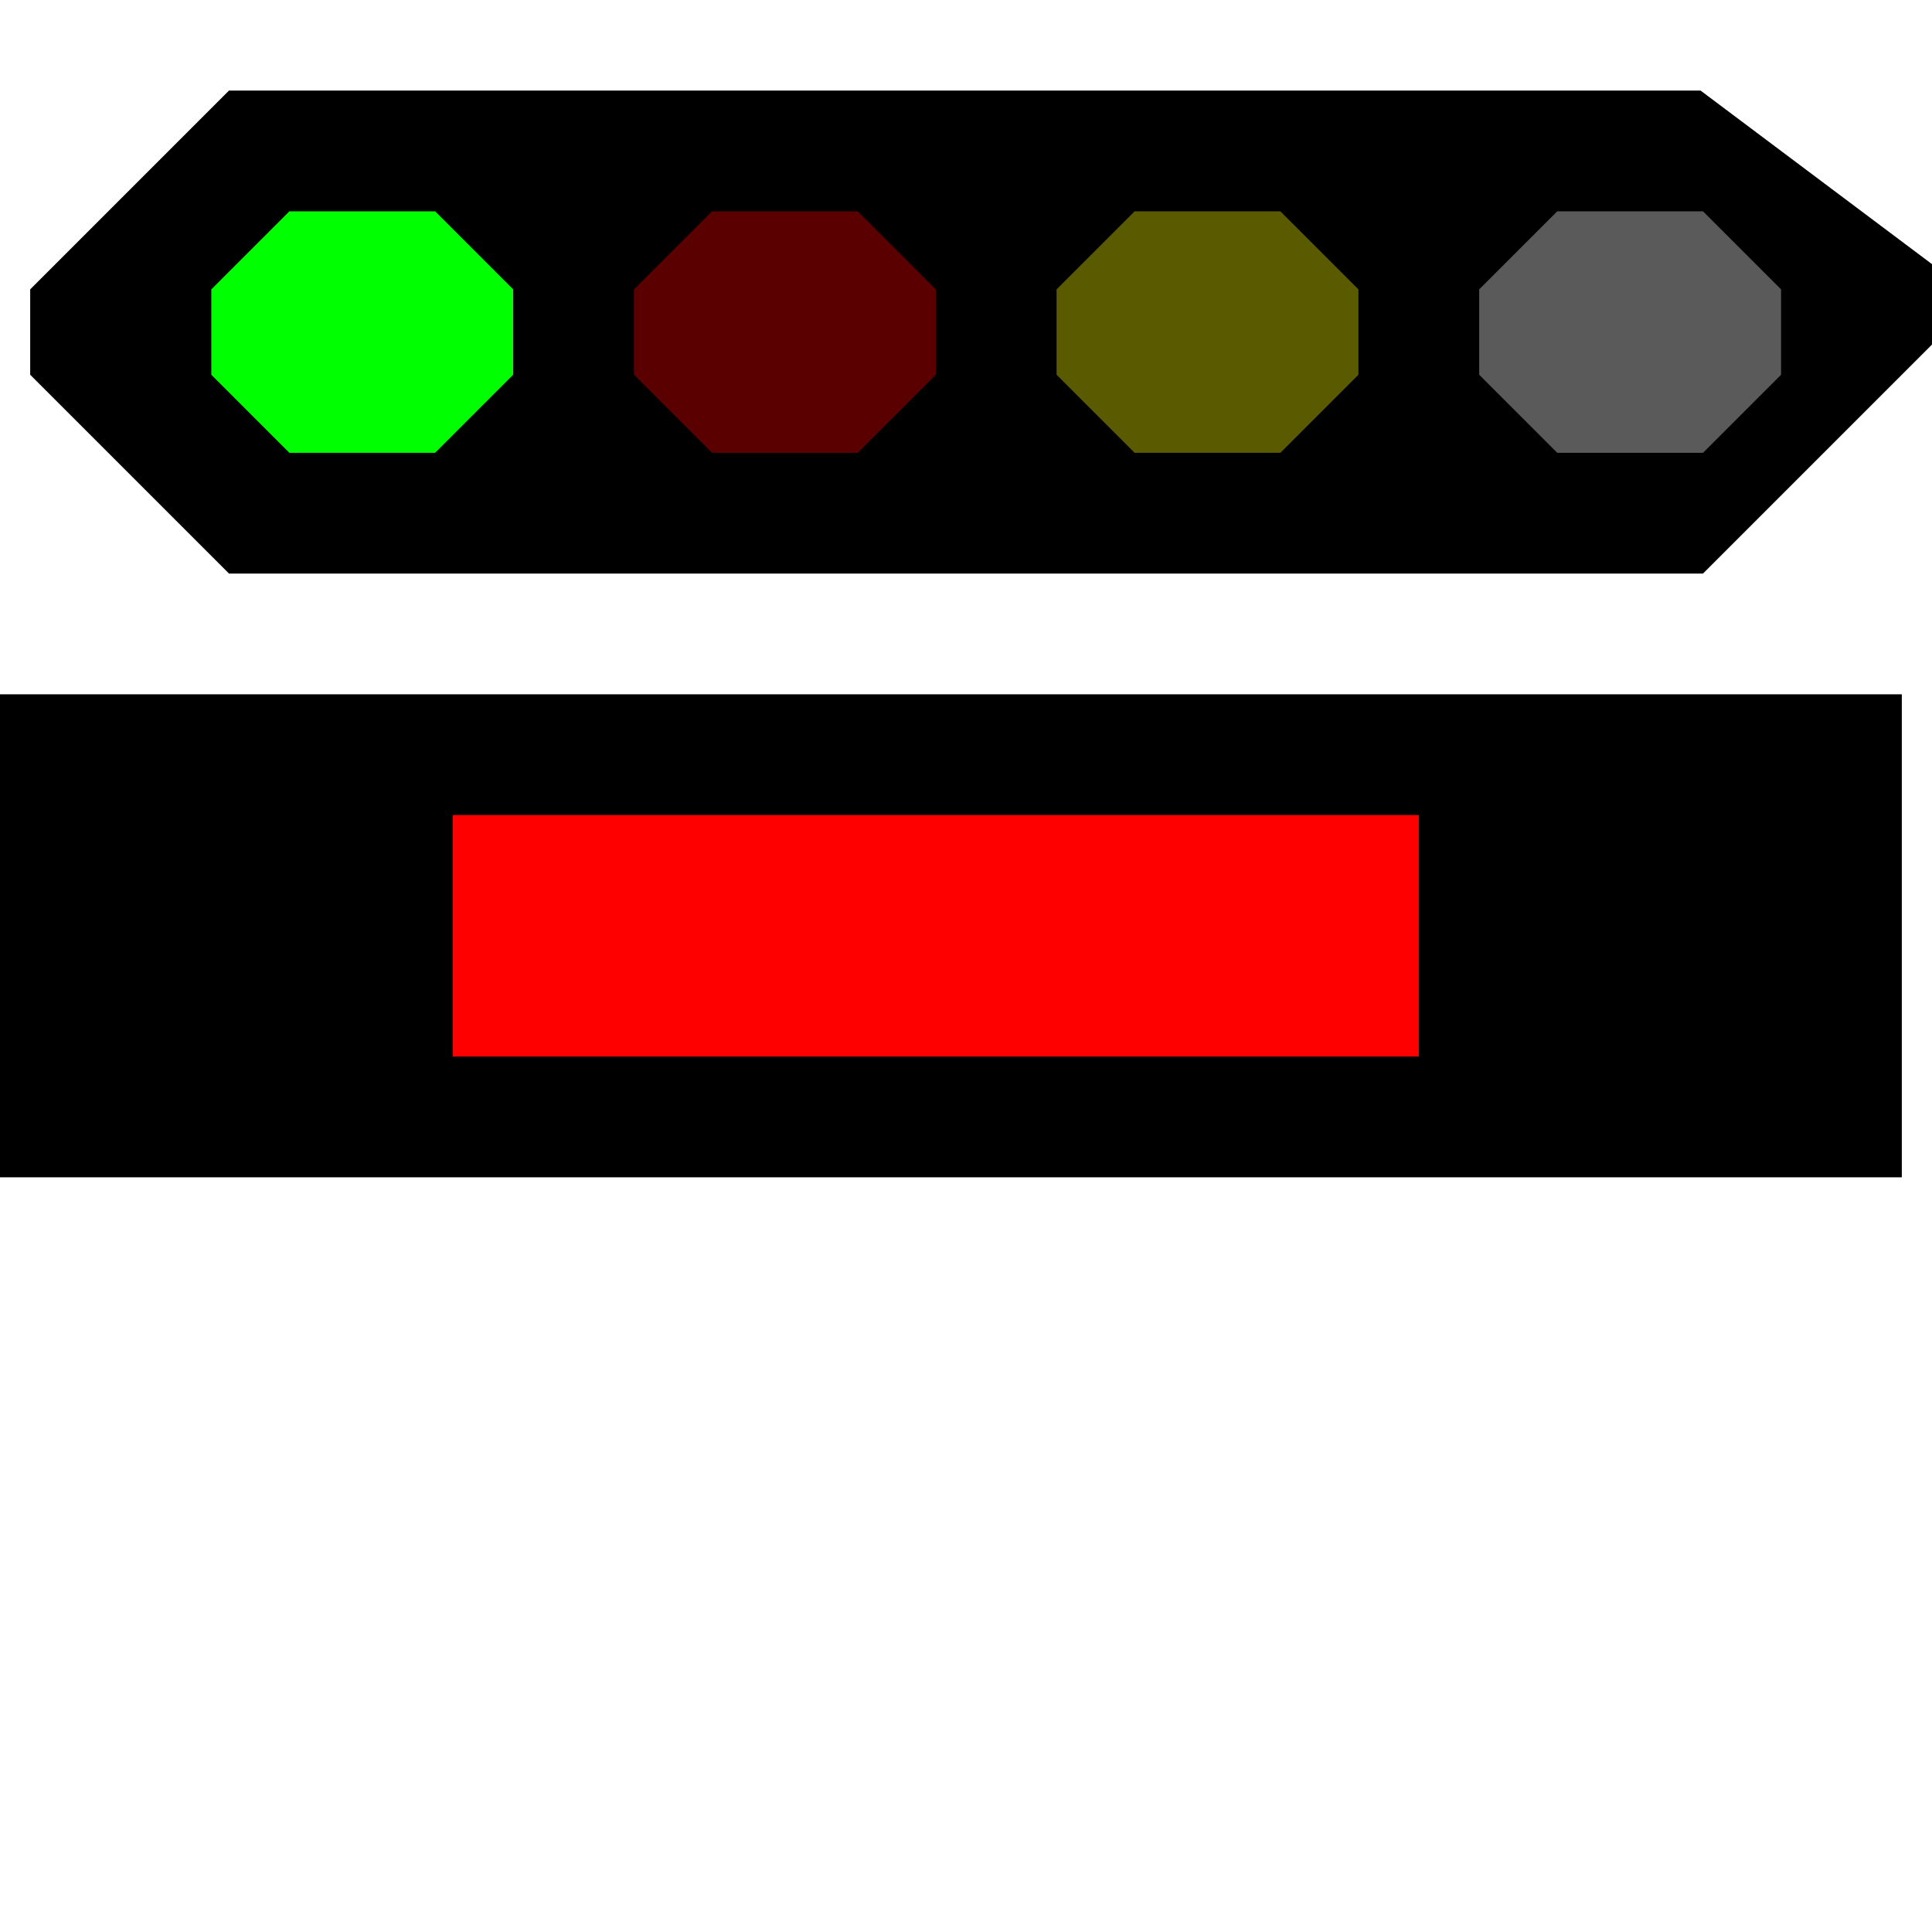
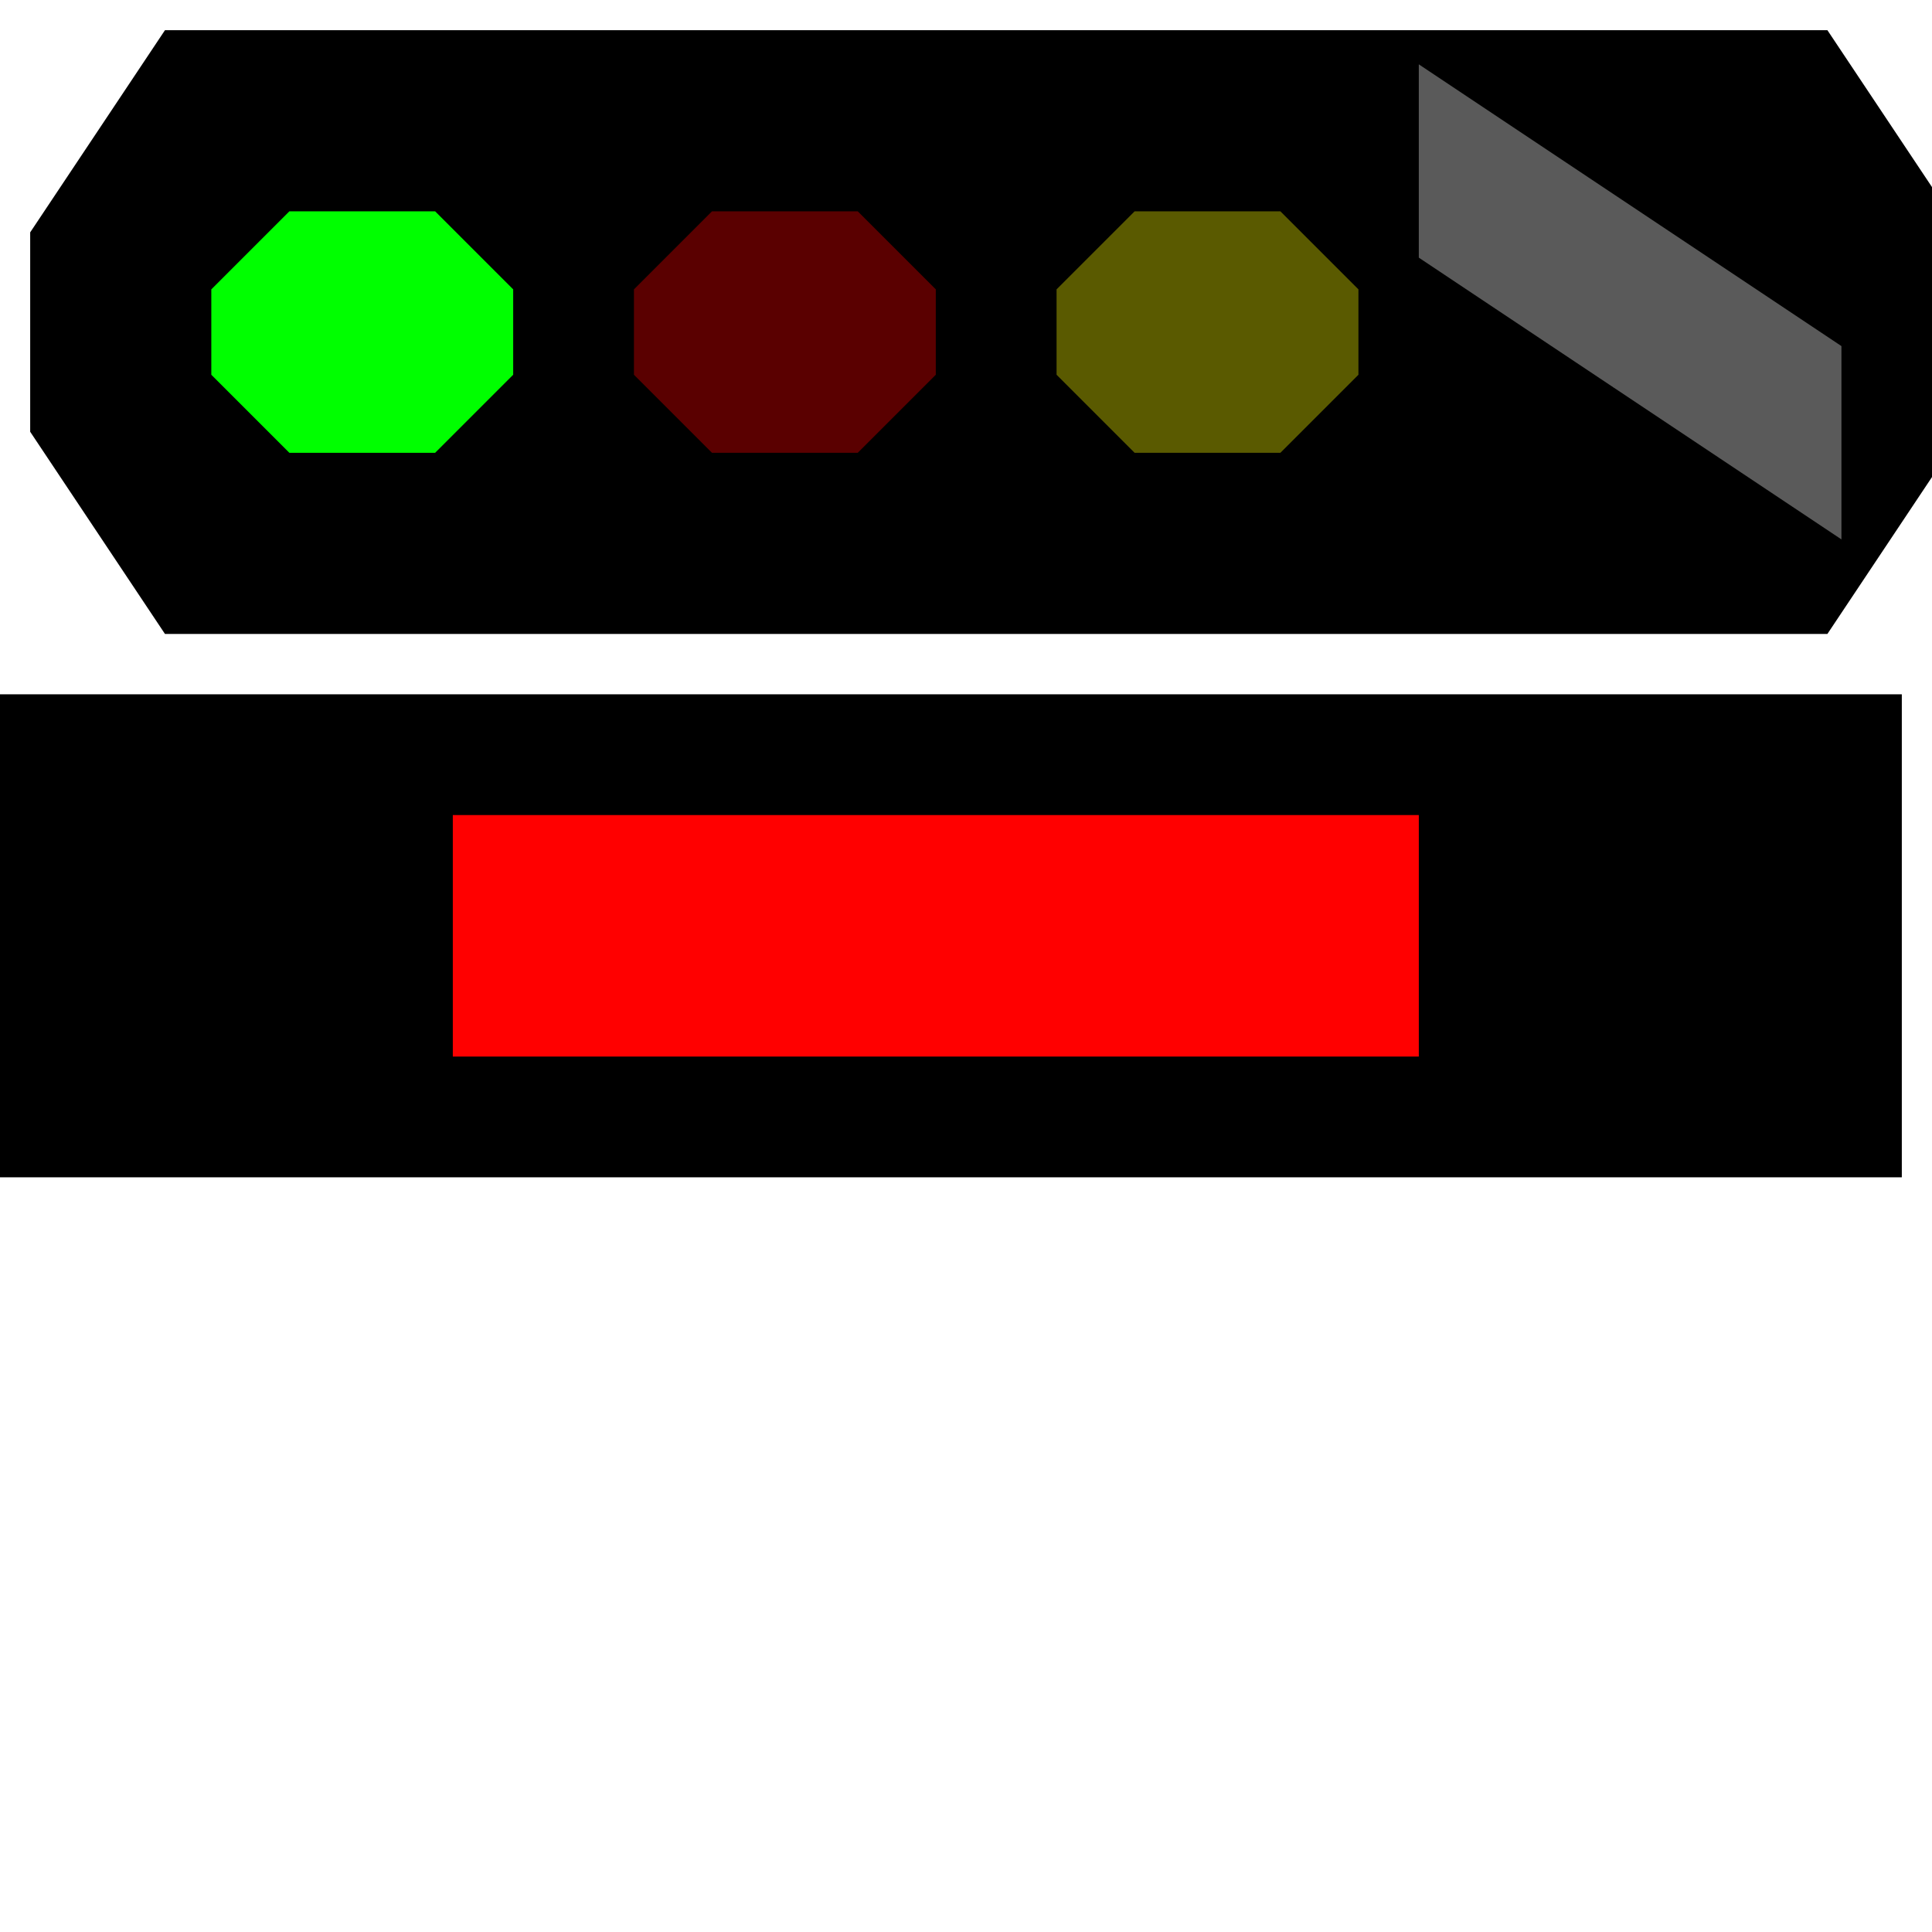
<svg width="32" height="32">
  <g>
    <path stroke="rgb(0,0,0)" fill="rgb(0,0,0)" d="M 0,12 L 31,12 L 31,19 L 0,19 z " />
    <path stroke="rgb(255,0,0)" fill="rgb(255,0,0)" d="M 8,14 L 23,14 L 23,17 L 8,17 z " />
-     <path stroke="rgb(0,0,0)" fill="rgb(0,0,0)" d="M 1,5 L 4,2 L 28,2 L 32,5 L 28,9 L 4,9 L 1,6 z " />
+     <path stroke="rgb(0,0,0)" fill="rgb(0,0,0)" d="M 1,4 L 3,1 L 30,1 L32,4 L 32,7 L 30,10 L 3,10 L 1,7 z " />
    <path stroke="rgb(0,255,0)" fill="rgb(0,255,0)" d="M 5,4 L 7,4 L 8,5 L 8,6 L 7,7 L 5,7 L 4,6 L 4,5 z " />
    <path stroke="rgb(90,0,0)" fill="rgb(90,0,0)" d="M 12,4 L 14,4 L 15,5 L 15,6 L 14,7 L 12,7 L 11,6 L 11,5 z " />
    <path stroke="rgb(90,90,0)" fill="rgb(90,90,0)" d="M 19,4 L 21,4 L 22,5 L 22,6 L 21,7 L 19,7 L 18,6 L 18,5 z " />
-     <path stroke="rgb(90,90,90)" fill="rgb(90,90,90)" d="M 26,4 L 28,4 L 29,5 L 29,6 L 28,7 L 26,7 L 25,6 L 25,5 z " />
+     <path stroke="rgb(90,90,90)" fill="rgb(90,90,90)" d="M 24,4 L 24,2 L 30,6 L 30,8 z " />
  </g>
</svg>
